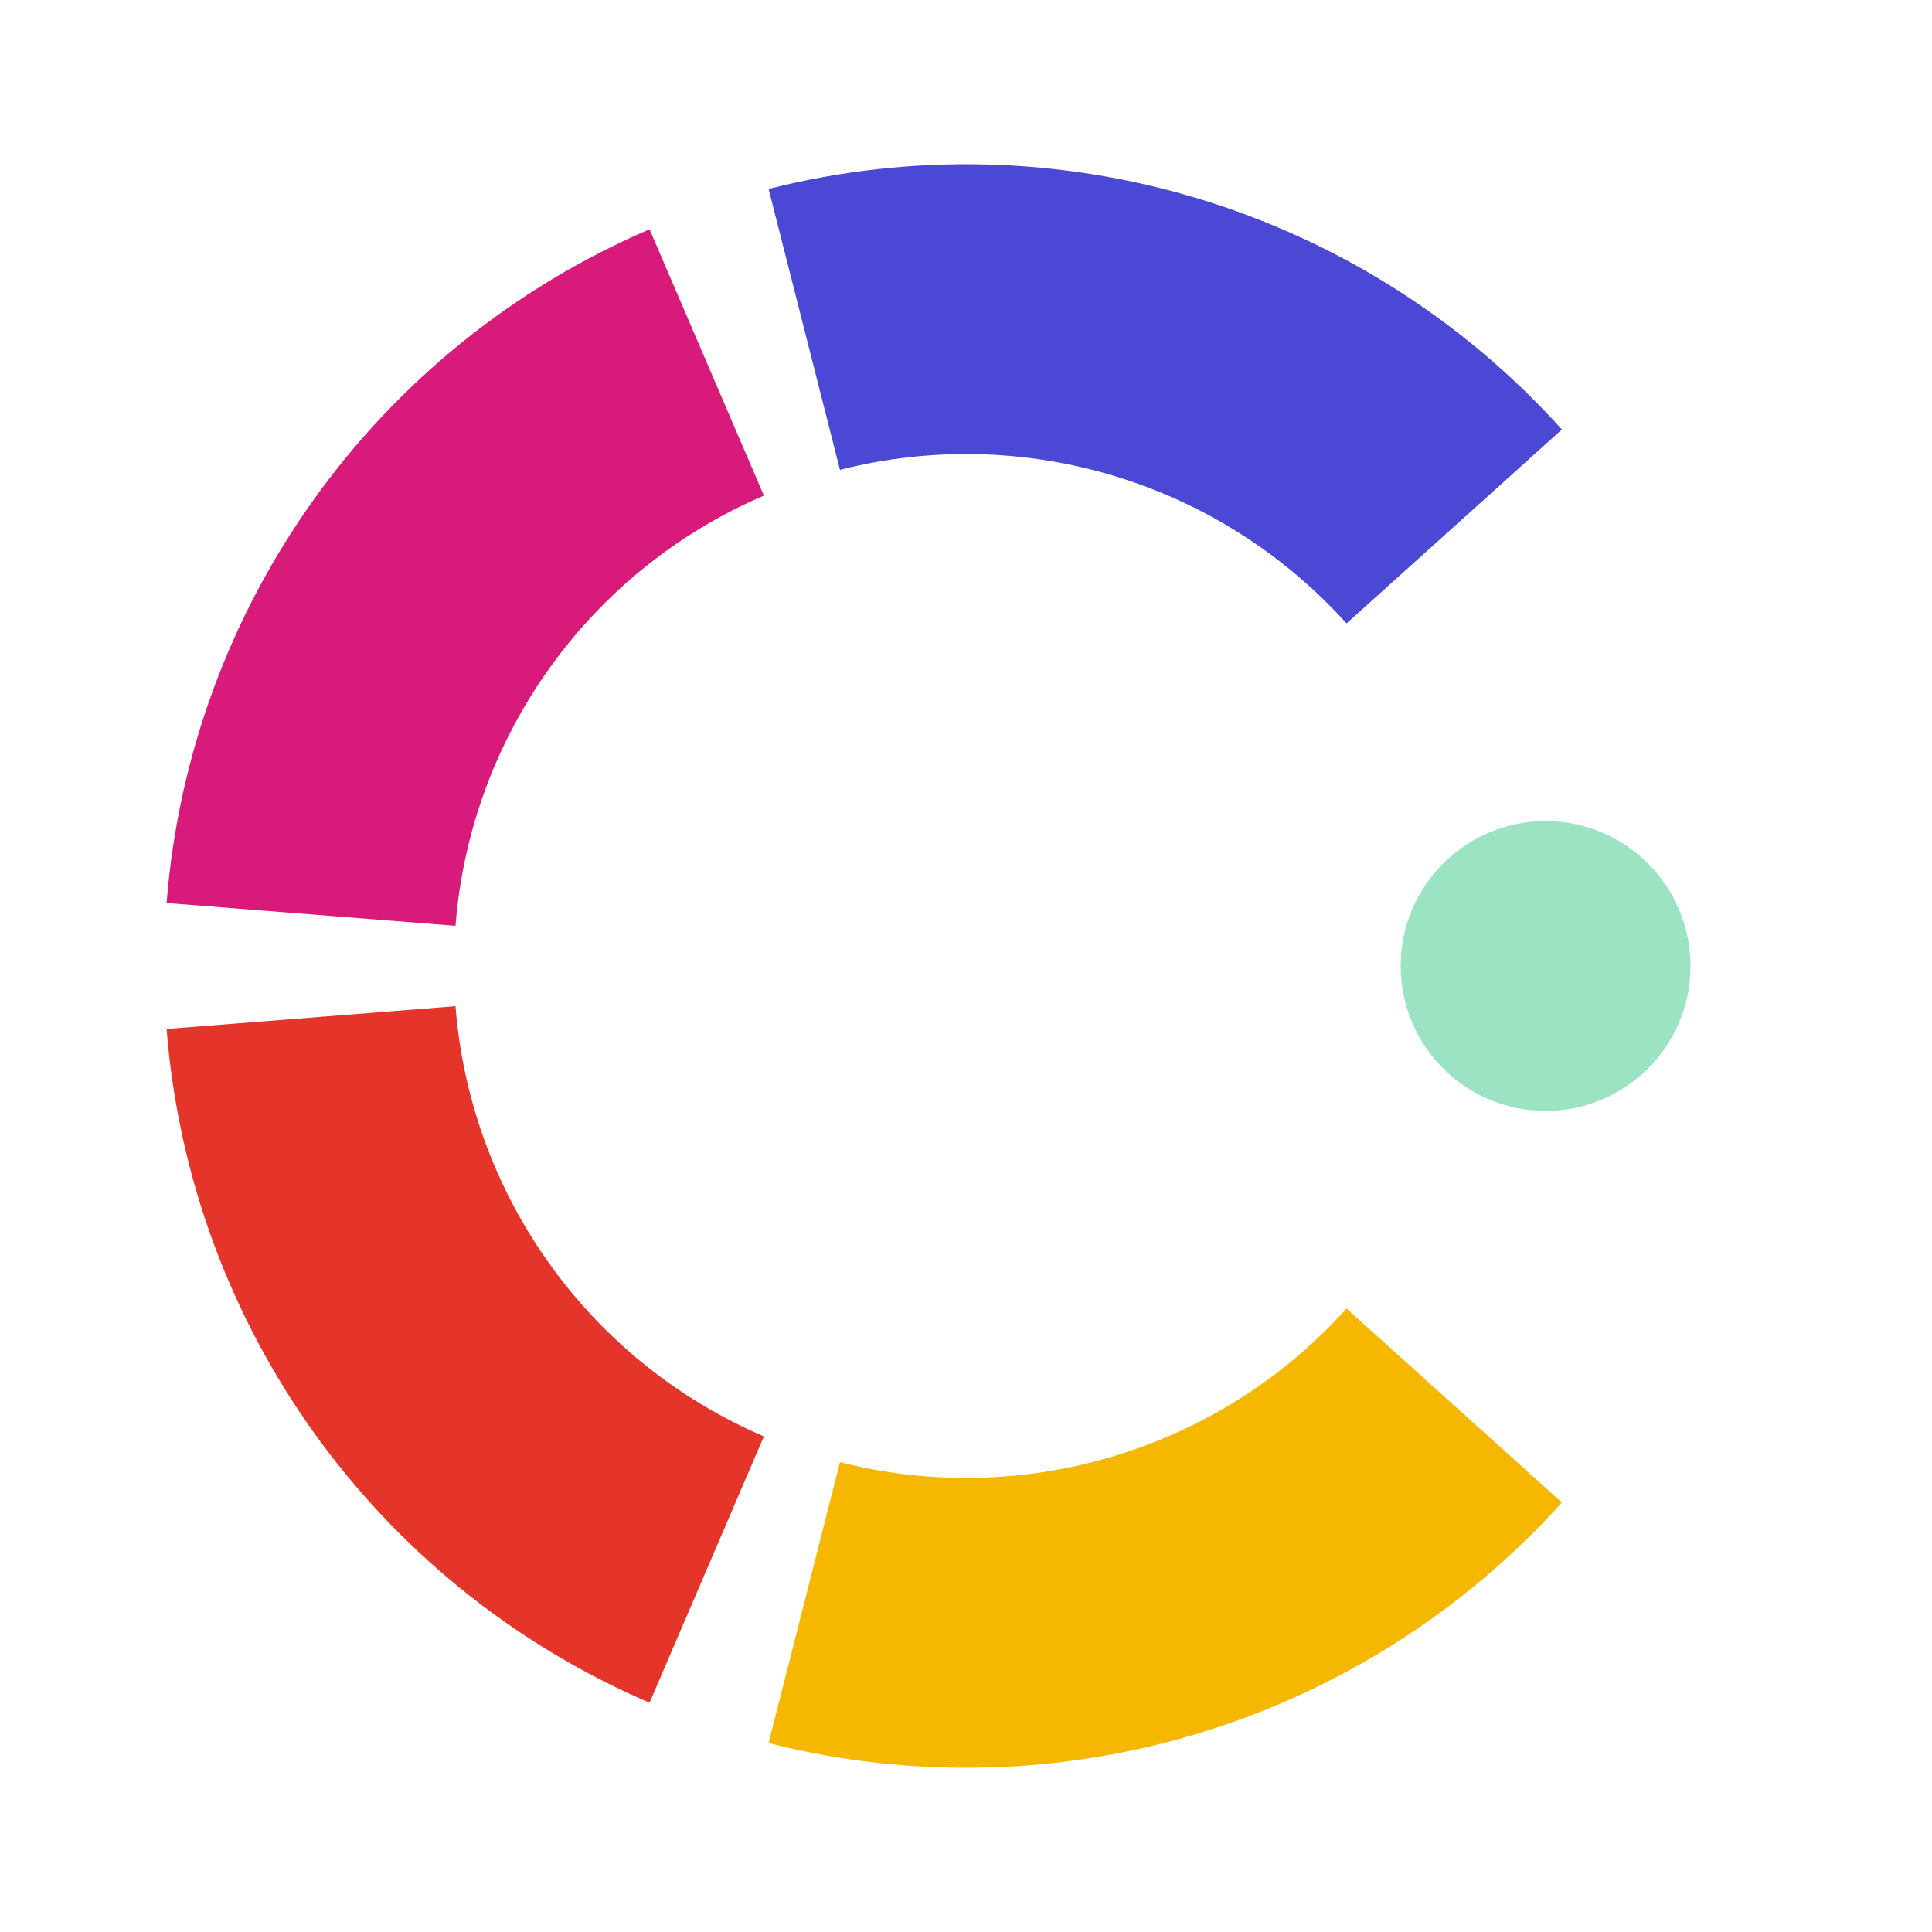
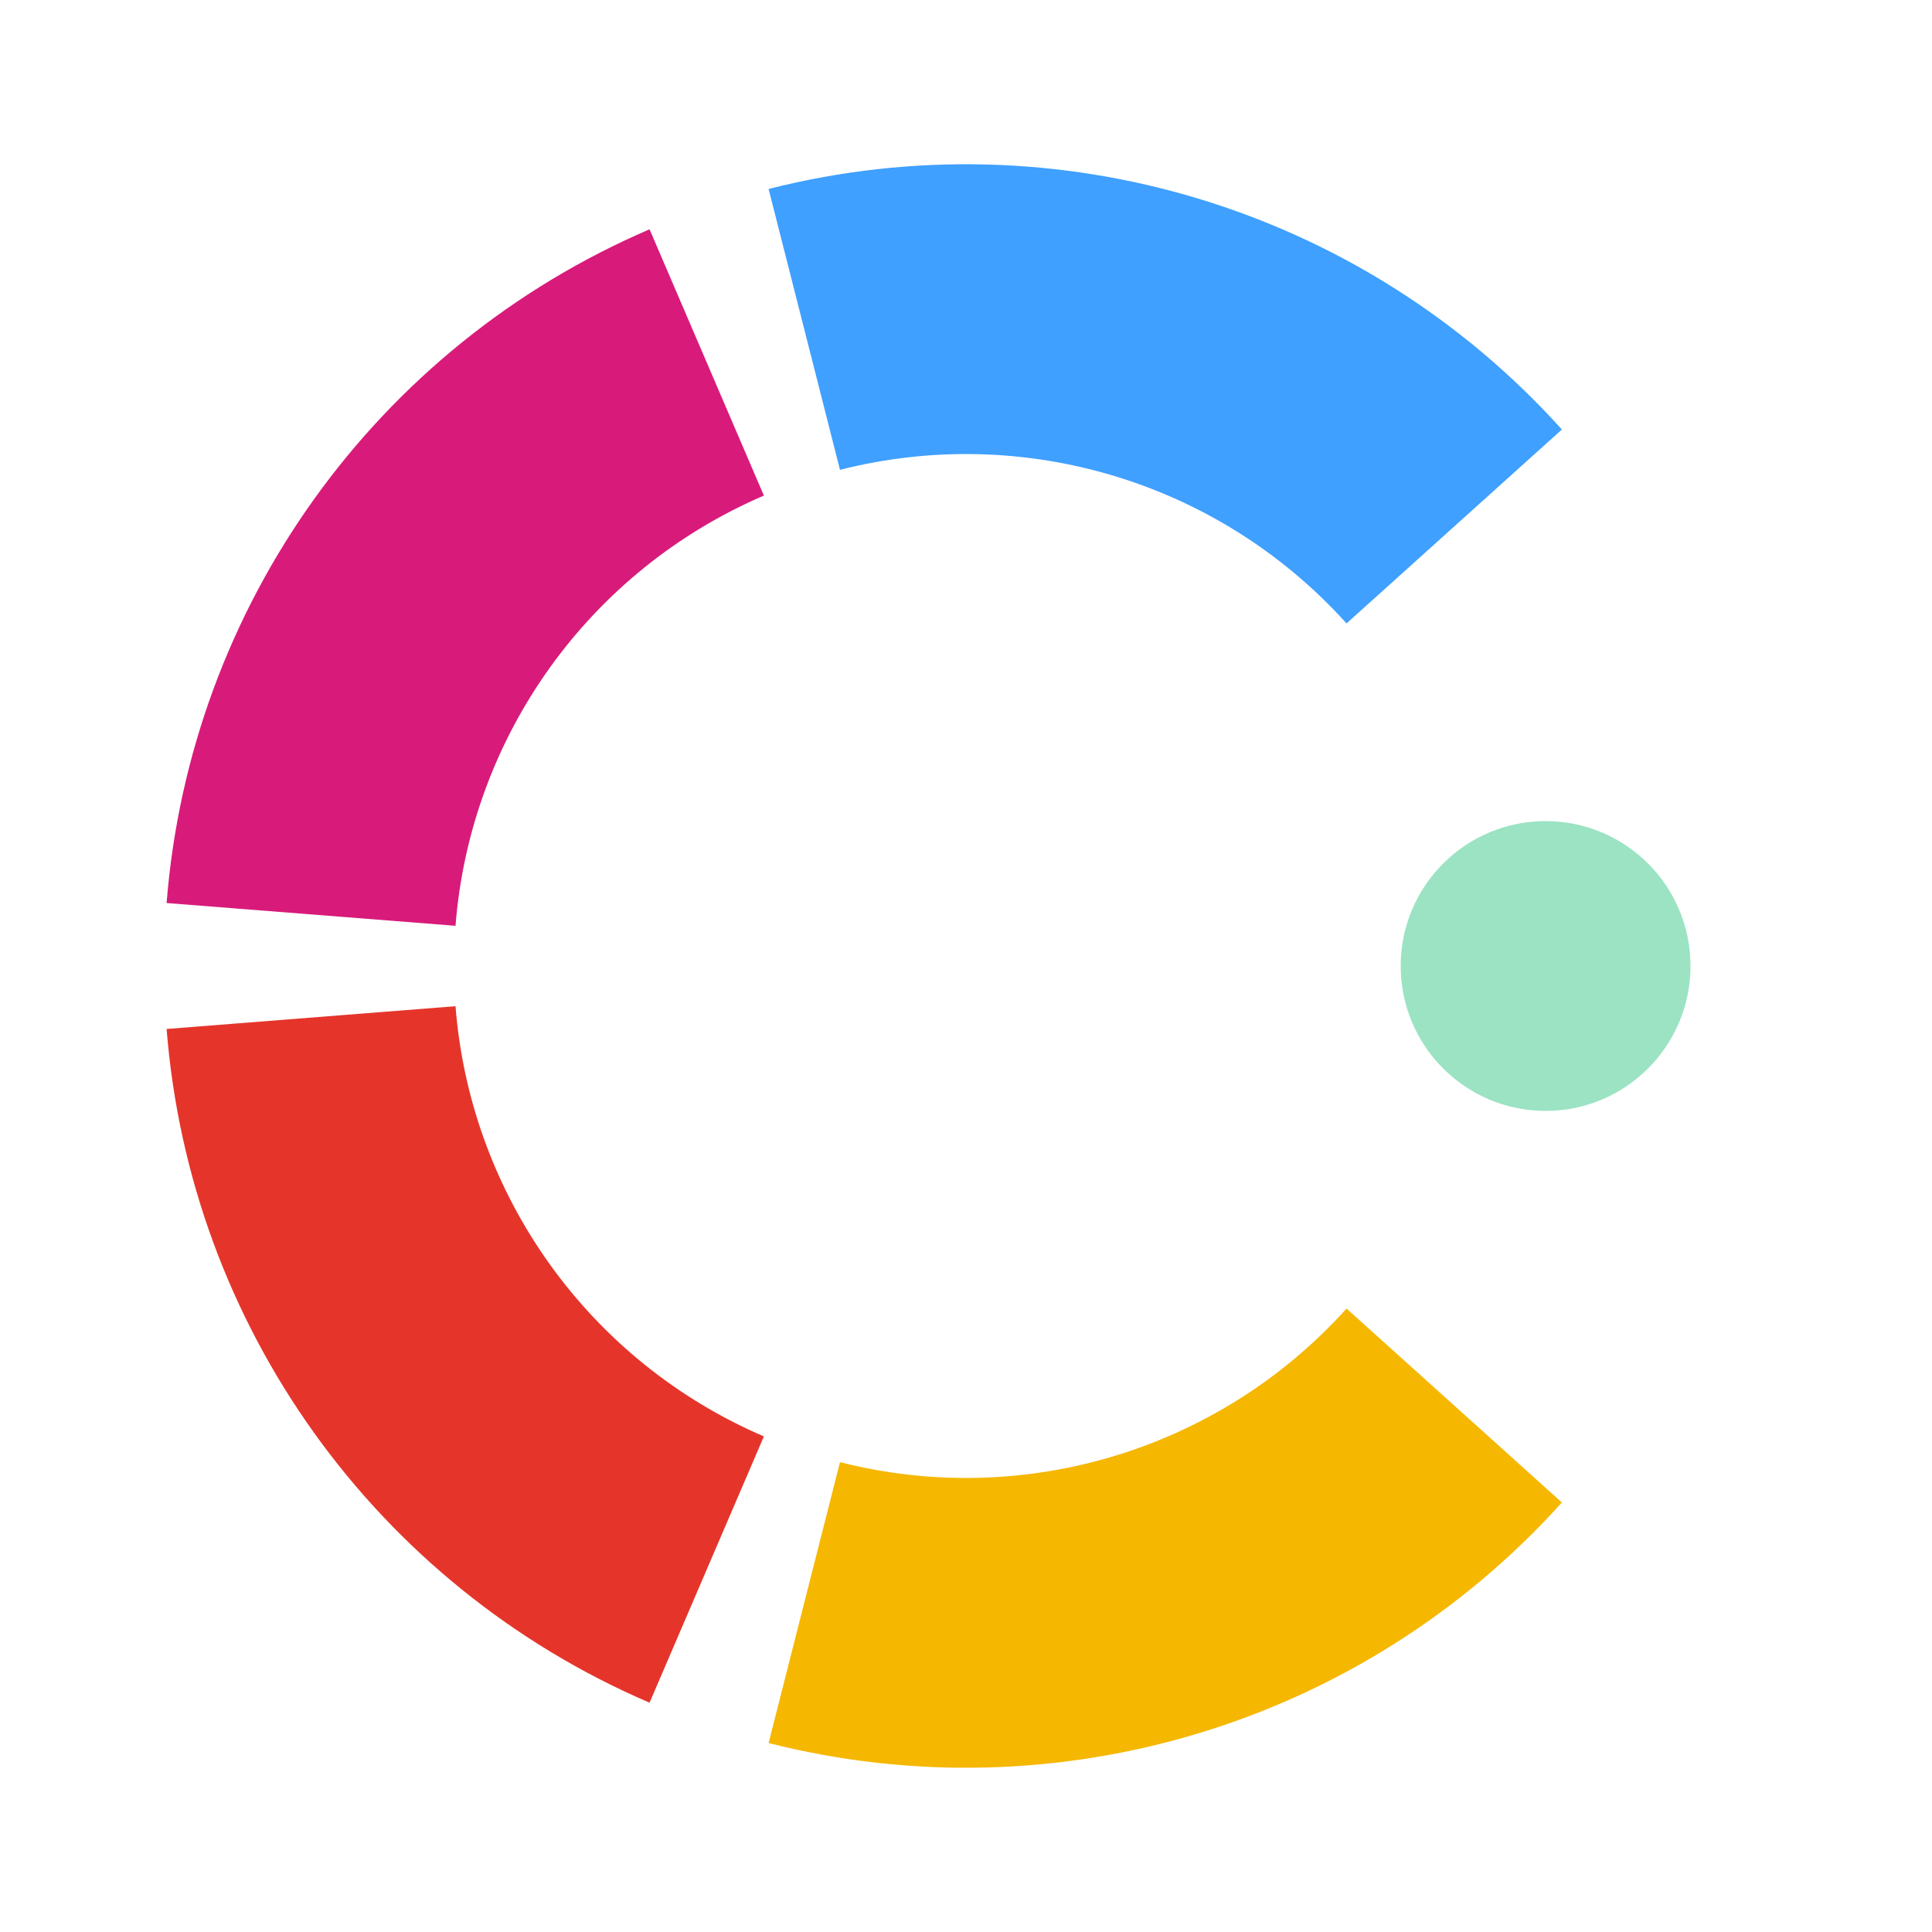
<svg xmlns="http://www.w3.org/2000/svg" viewBox="0 0 100 100">
  <path d="M75.27 72.75A34 34 0 0 1 41.63 82.95" stroke="#F5B700" stroke-width="15" fill="none" stroke-linecap="butt" />
  <path d="M36.58 81.24A34 34 0 0 1 16.10 52.67" stroke="#E5352B" stroke-width="15" fill="none" stroke-linecap="butt" />
  <path d="M16.10 47.33A34 34 0 0 1 36.58 18.76" stroke="#D81B7A" stroke-width="15" fill="none" stroke-linecap="butt" />
-   <path d="M41.63 17.05A34 34 0 0 1 75.27 27.25" stroke="#4B48D6" stroke-width="15" fill="none" stroke-linecap="butt" />
+   <path d="M41.63 17.05A34 34 0 0 1 75.27 27.25" stroke="#3FA0FF" stroke-width="15" fill="none" stroke-linecap="butt" />
  <circle cx="80" cy="50" r="7.5" fill="#9BE3C3" />
</svg>
